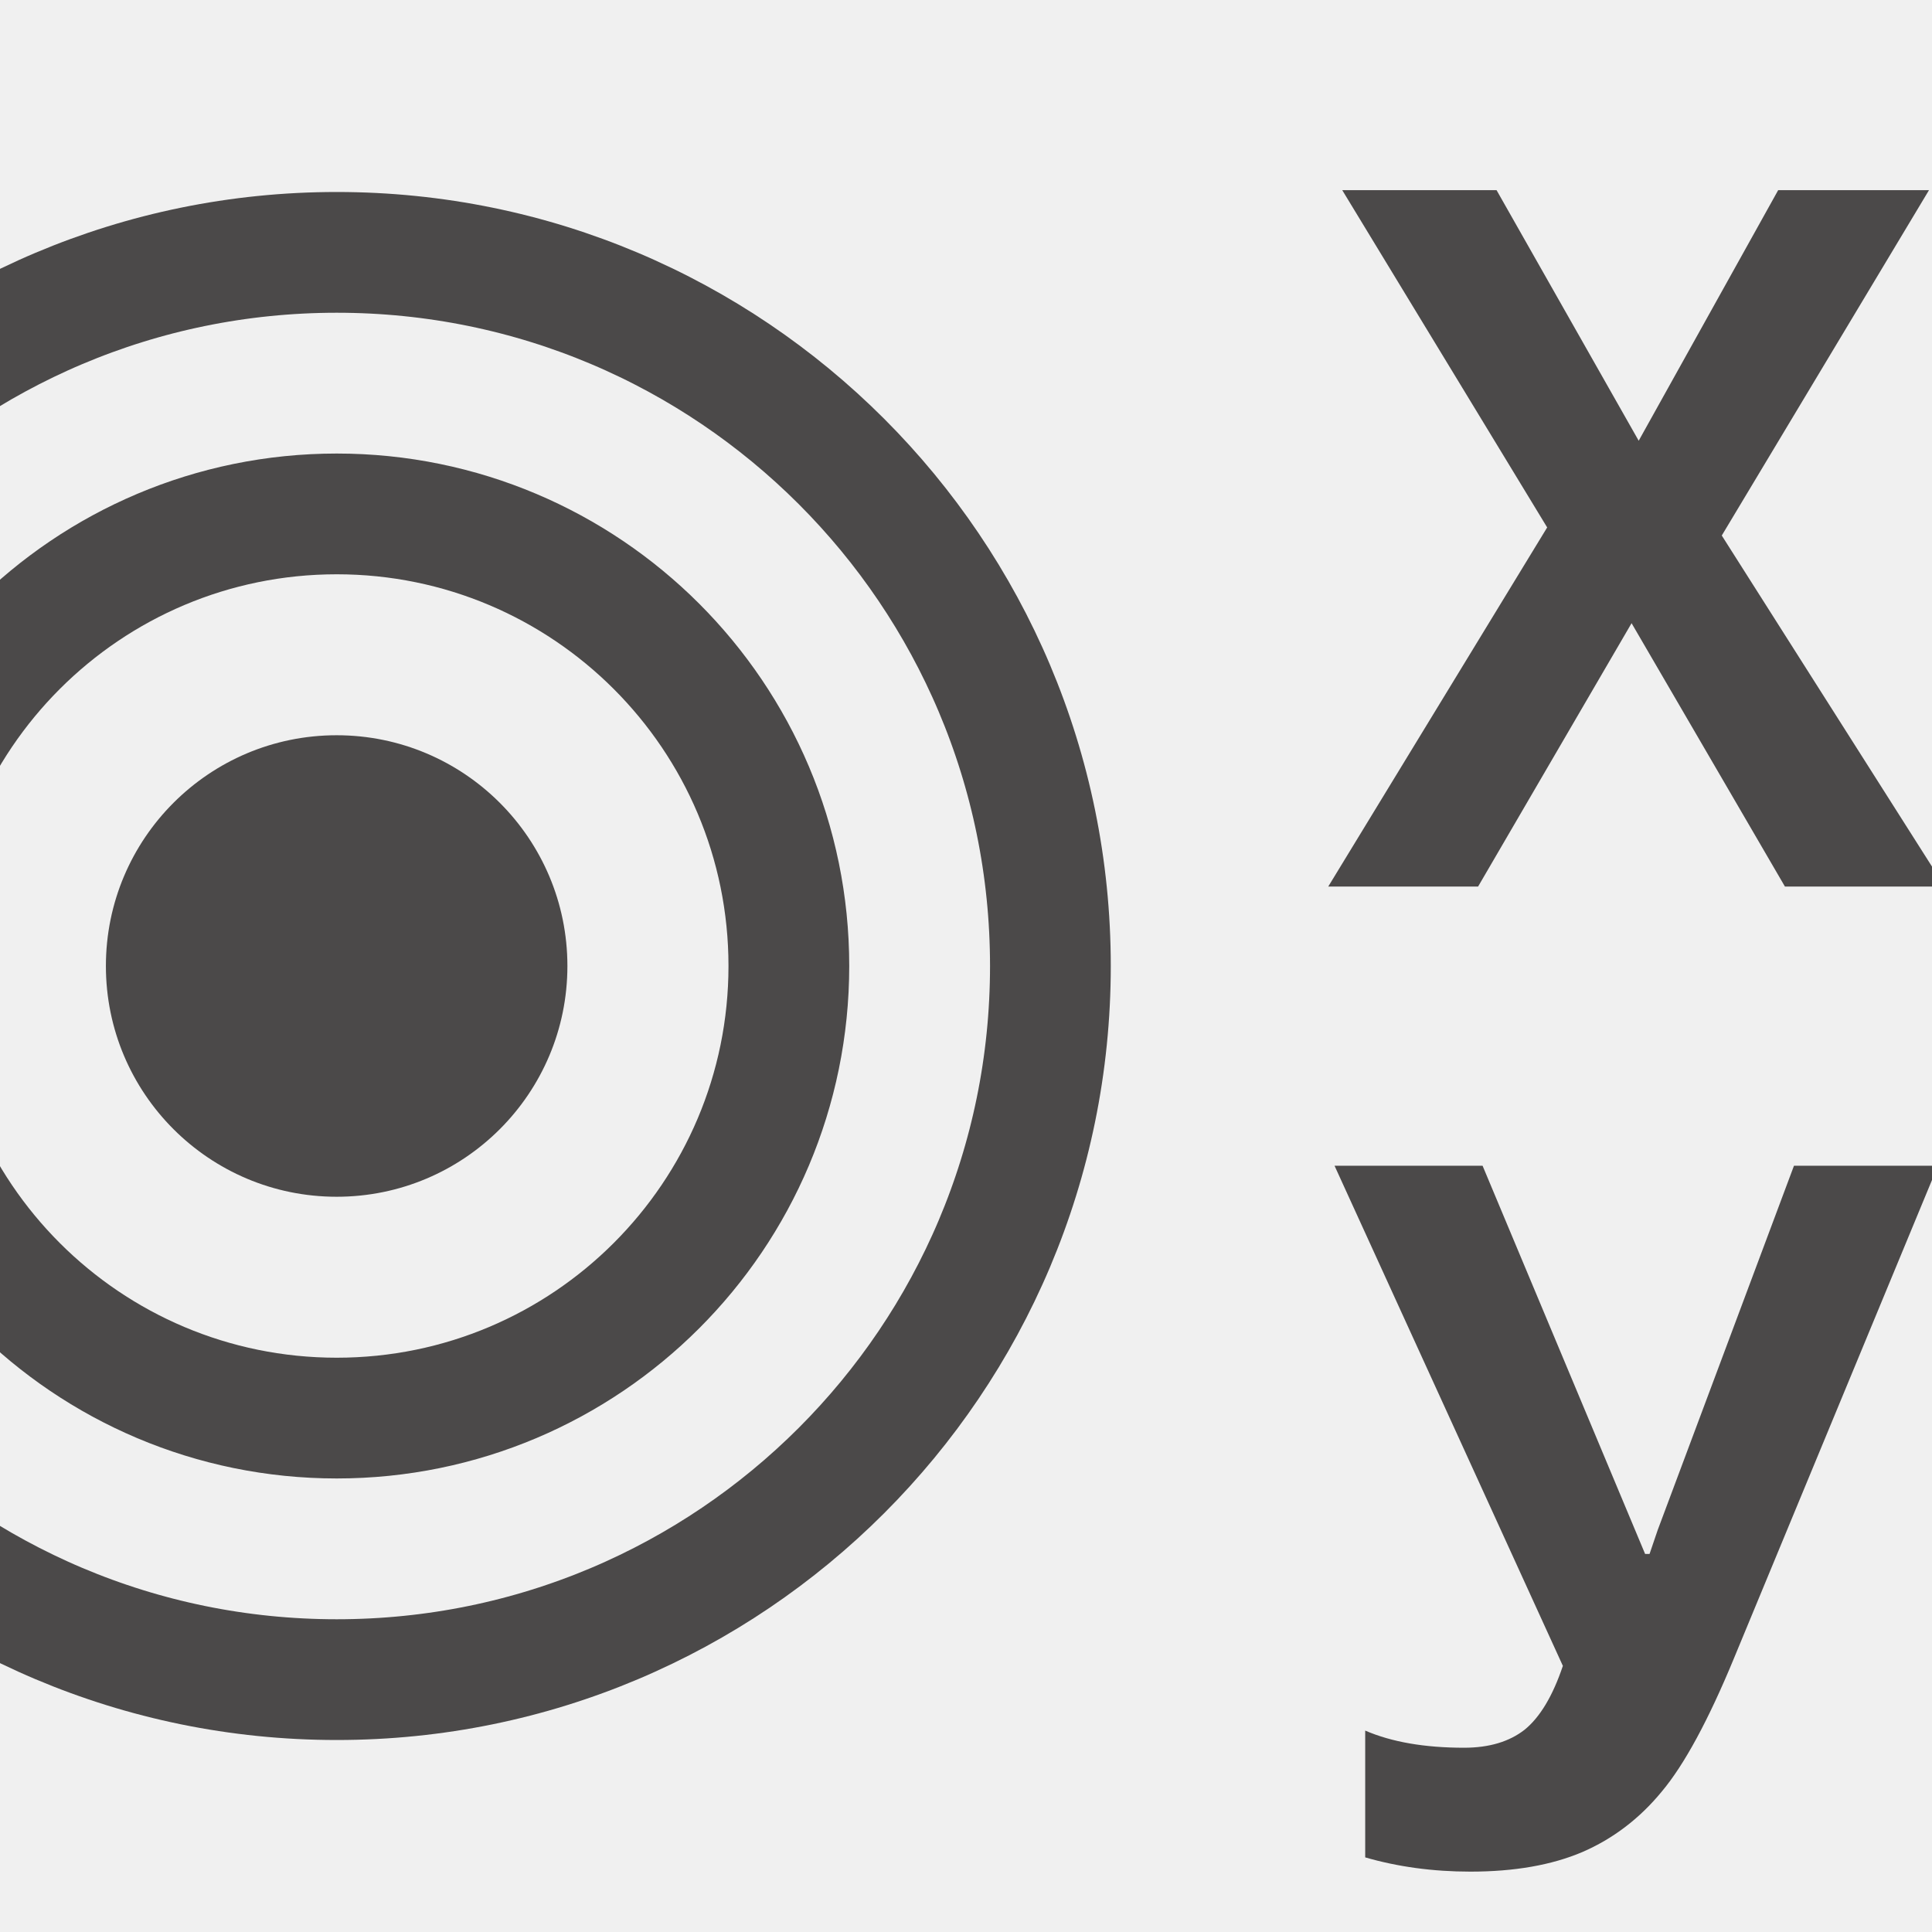
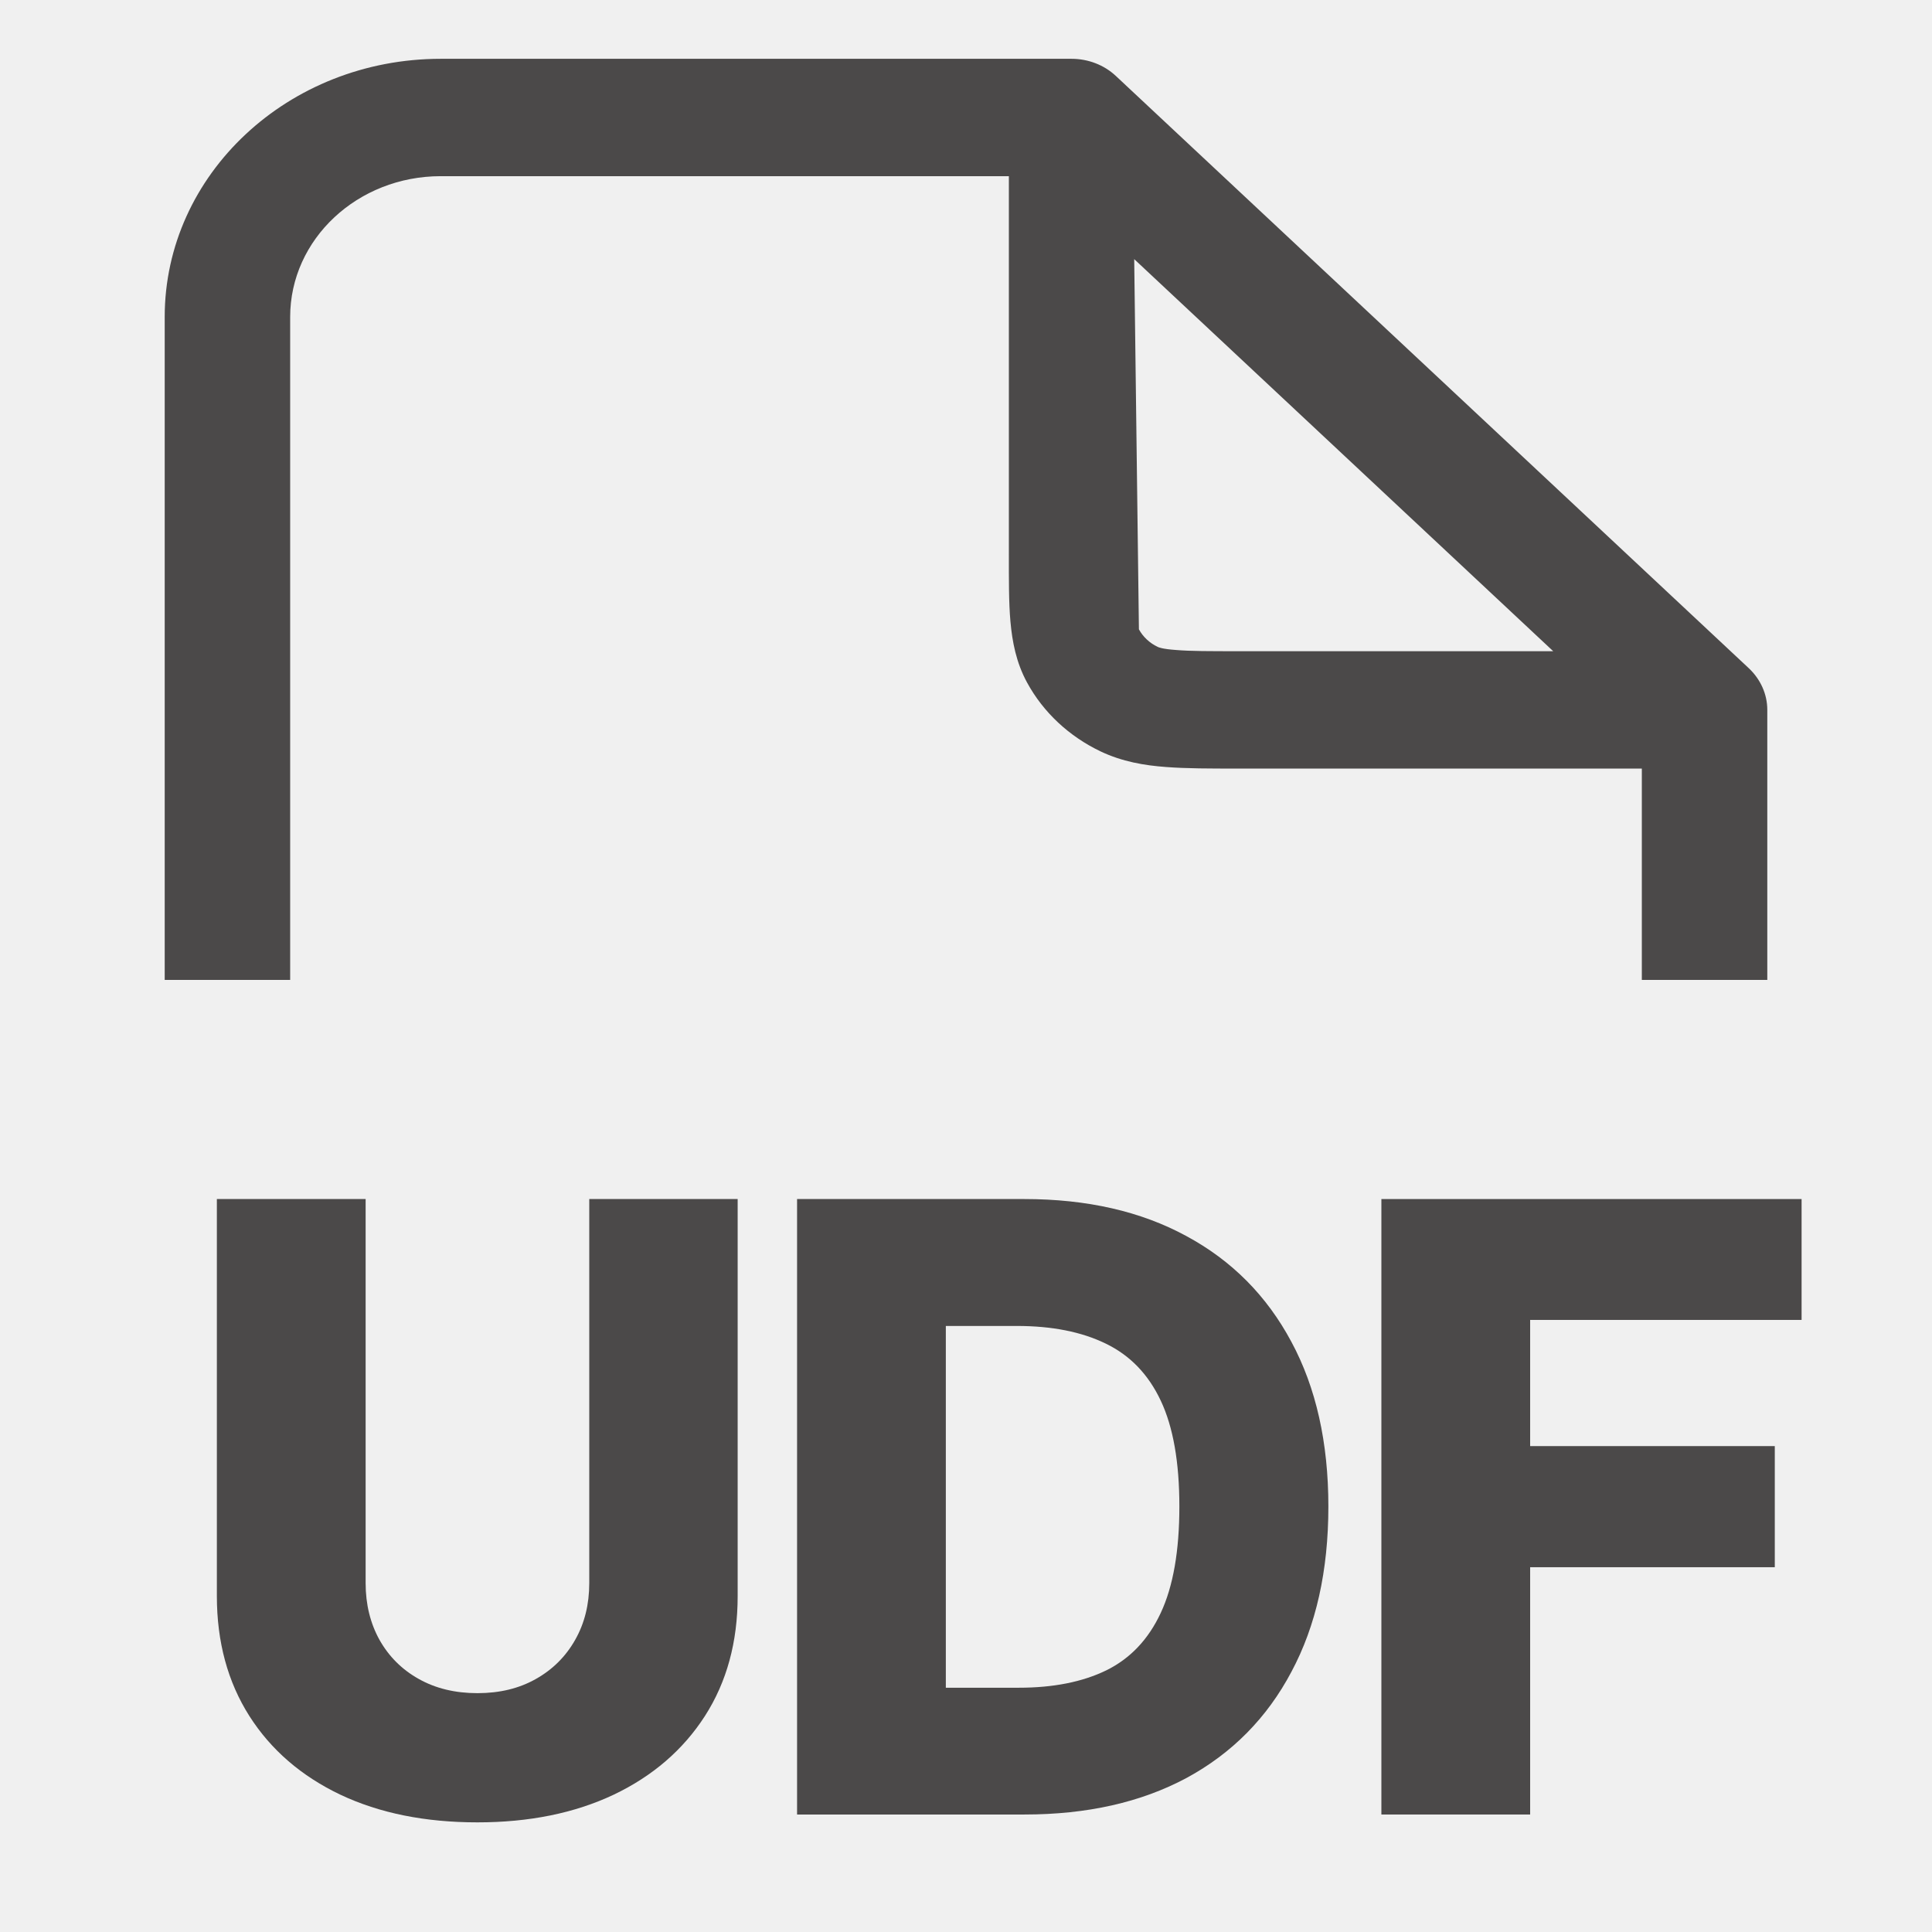
<svg xmlns="http://www.w3.org/2000/svg" width="16" height="16" viewBox="0 0 16 16" fill="none">
-   <g clip-path="url(#clip0_389_1322)">
-     <path d="M16.049 9.654L14.36 13.733C14.148 14.246 13.949 14.614 13.762 14.837C13.578 15.061 13.358 15.228 13.104 15.338C12.85 15.446 12.541 15.5 12.177 15.5C11.866 15.5 11.575 15.46 11.306 15.382V14.332C11.526 14.427 11.799 14.474 12.125 14.474C12.332 14.474 12.499 14.424 12.626 14.325C12.753 14.222 12.859 14.046 12.943 13.796L11.052 9.654H12.278L13.624 12.869H13.661L13.728 12.672L14.857 9.654H16.049Z" fill="#4B4949" />
-     <path d="M16.105 7.342H14.782L13.512 5.161L12.241 7.342H11L12.813 4.368L11.116 1.575H12.394L13.571 3.65L14.726 1.575H15.975L14.259 4.435L16.105 7.342Z" fill="#4B4949" />
-     <mask id="path-3-inside-1_389_1322" fill="white">
-       <path d="M9.199 8C9.199 11.54 6.329 14.41 2.789 14.41C-0.752 14.41 -3.622 11.54 -3.622 8C-3.622 4.46 -0.752 1.59 2.789 1.59C6.329 1.59 9.199 4.46 9.199 8ZM-0.455 8C-0.455 9.792 0.997 11.244 2.789 11.244C4.58 11.244 6.033 9.792 6.033 8C6.033 6.208 4.58 4.756 2.789 4.756C0.997 4.756 -0.455 6.208 -0.455 8Z" />
-     </mask>
-     <path d="M9.199 8C9.199 11.54 6.329 14.41 2.789 14.41C-0.752 14.41 -3.622 11.54 -3.622 8C-3.622 4.46 -0.752 1.59 2.789 1.59C6.329 1.59 9.199 4.46 9.199 8ZM-0.455 8C-0.455 9.792 0.997 11.244 2.789 11.244C4.58 11.244 6.033 9.792 6.033 8C6.033 6.208 4.58 4.756 2.789 4.756C0.997 4.756 -0.455 6.208 -0.455 8Z" stroke="#4B4949" stroke-width="2" mask="url(#path-3-inside-1_389_1322)" />
-     <circle cx="2.788" cy="8" r="1.911" fill="#4B4949" />
-   </g>
-   <defs>
-     <clipPath id="clip0_389_1322">
-       <rect width="16" height="16" fill="white" />
-     </clipPath>
-   </defs>
+   <path d="M4.88 9.93H6.109V13.218C6.109 13.598 6.019 13.929 5.838 14.211C5.657 14.492 5.405 14.709 5.082 14.863C4.758 15.016 4.382 15.092 3.954 15.092C3.521 15.092 3.143 15.016 2.819 14.863C2.496 14.709 2.244 14.492 2.065 14.211C1.886 13.929 1.796 13.598 1.796 13.218V9.93H3.028V13.111C3.028 13.287 3.067 13.444 3.143 13.581C3.221 13.719 3.329 13.827 3.469 13.905C3.608 13.983 3.77 14.022 3.954 14.022C4.138 14.022 4.299 13.983 4.437 13.905C4.576 13.827 4.685 13.719 4.763 13.581C4.841 13.444 4.88 13.287 4.88 13.111V9.93Z" fill="#4B4949" />
+   <path d="M8.485 15.027H6.601V9.93H8.483C9.002 9.93 9.449 10.032 9.824 10.236C10.201 10.439 10.491 10.731 10.695 11.113C10.899 11.492 11.001 11.947 11.001 12.476C11.001 13.007 10.899 13.464 10.695 13.845C10.493 14.227 10.203 14.52 9.827 14.724C9.45 14.926 9.003 15.027 8.485 15.027ZM7.833 13.977H8.438C8.723 13.977 8.965 13.929 9.162 13.833C9.361 13.735 9.511 13.576 9.613 13.357C9.716 13.137 9.767 12.843 9.767 12.476C9.767 12.11 9.716 11.818 9.613 11.6C9.51 11.381 9.358 11.224 9.157 11.127C8.958 11.03 8.713 10.981 8.421 10.981H7.833V13.977Z" fill="#4B4949" />
+   <path d="M11.44 15.027V9.93H14.92V10.931H12.672V11.976H14.698V12.979H12.672V15.027H11.44Z" fill="#4B4949" />
+   <path fill-rule="evenodd" clip-rule="evenodd" d="M1.364 2.625C1.364 1.444 2.387 0.487 3.65 0.487H8.874C9.012 0.487 9.144 0.538 9.241 0.629L14.484 5.535C14.581 5.627 14.636 5.75 14.636 5.879L14.636 8.115H13.597L13.597 6.365L10.253 6.365C10.024 6.365 9.823 6.365 9.656 6.352C9.478 6.339 9.294 6.308 9.115 6.223C8.853 6.098 8.64 5.899 8.506 5.653C8.415 5.486 8.383 5.314 8.368 5.147C8.354 4.991 8.355 4.802 8.355 4.589L8.355 1.459H3.65C2.961 1.459 2.403 1.981 2.403 2.625L2.403 8.115H1.364L1.364 2.625ZM9.393 2.146L12.863 5.393H10.272C10.019 5.393 9.86 5.393 9.74 5.383C9.627 5.375 9.595 5.361 9.587 5.357C9.52 5.325 9.466 5.274 9.432 5.212L9.393 2.146Z" fill="#4B4949" />
</svg>
